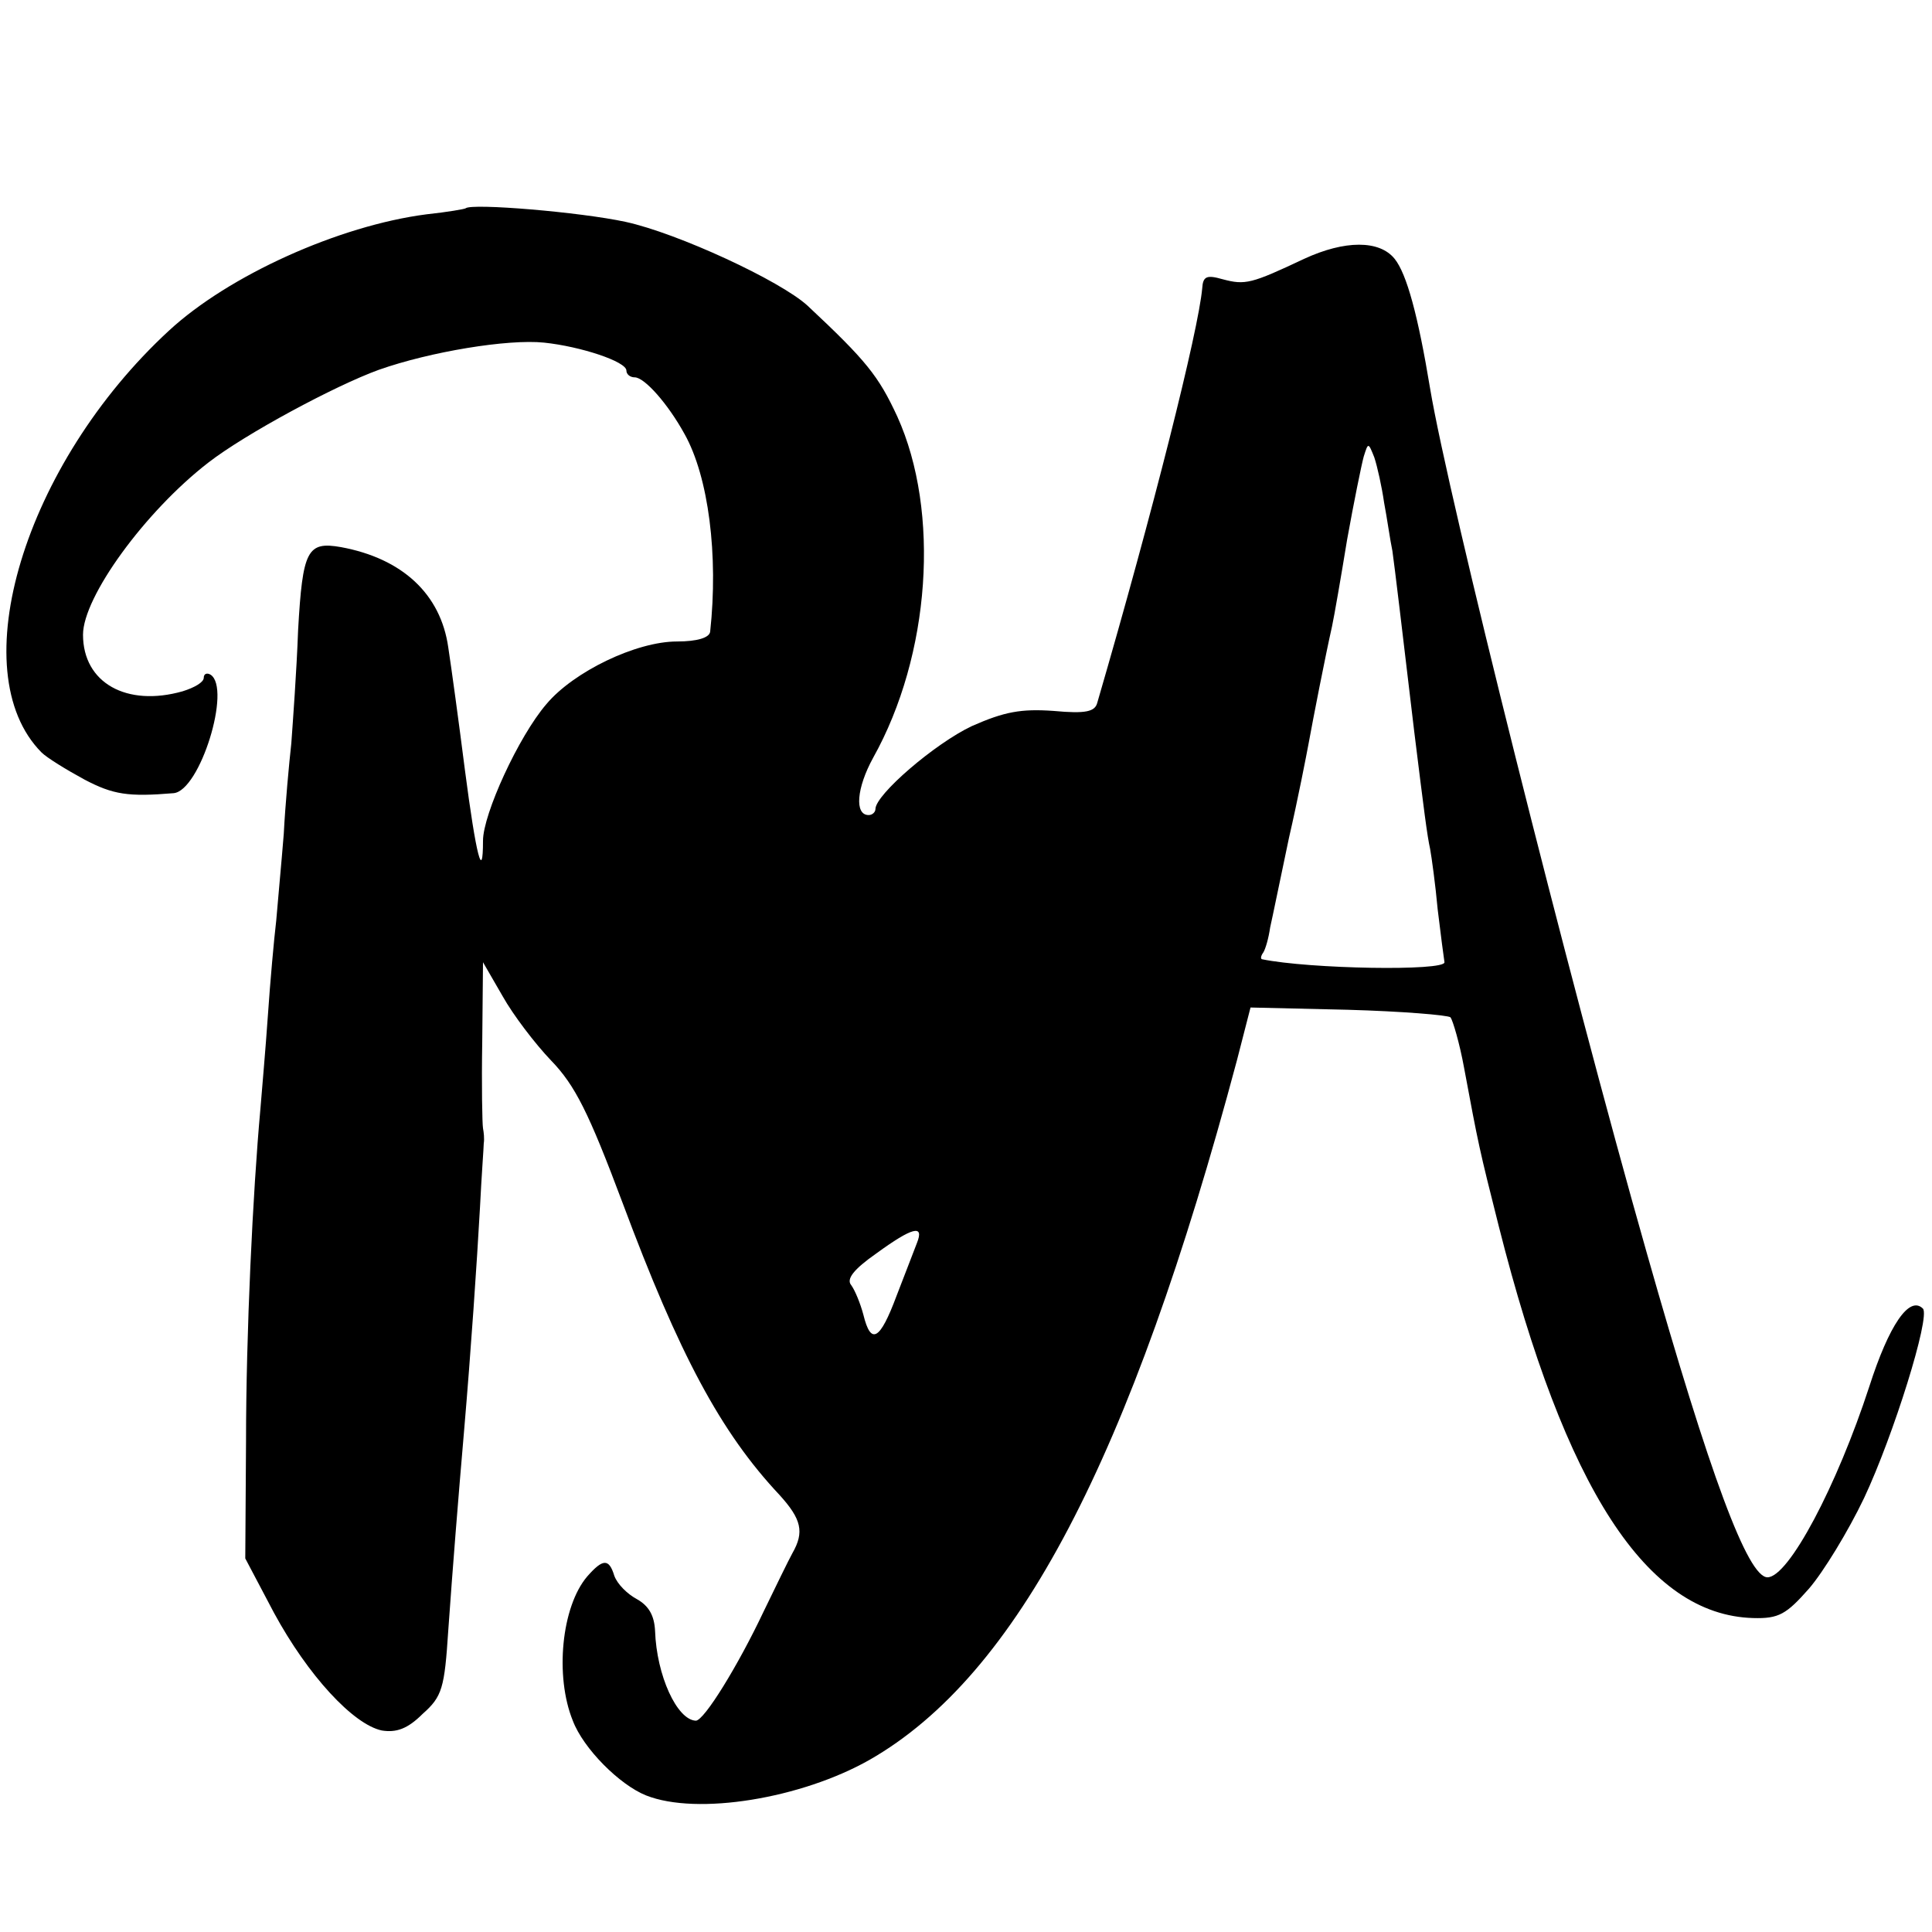
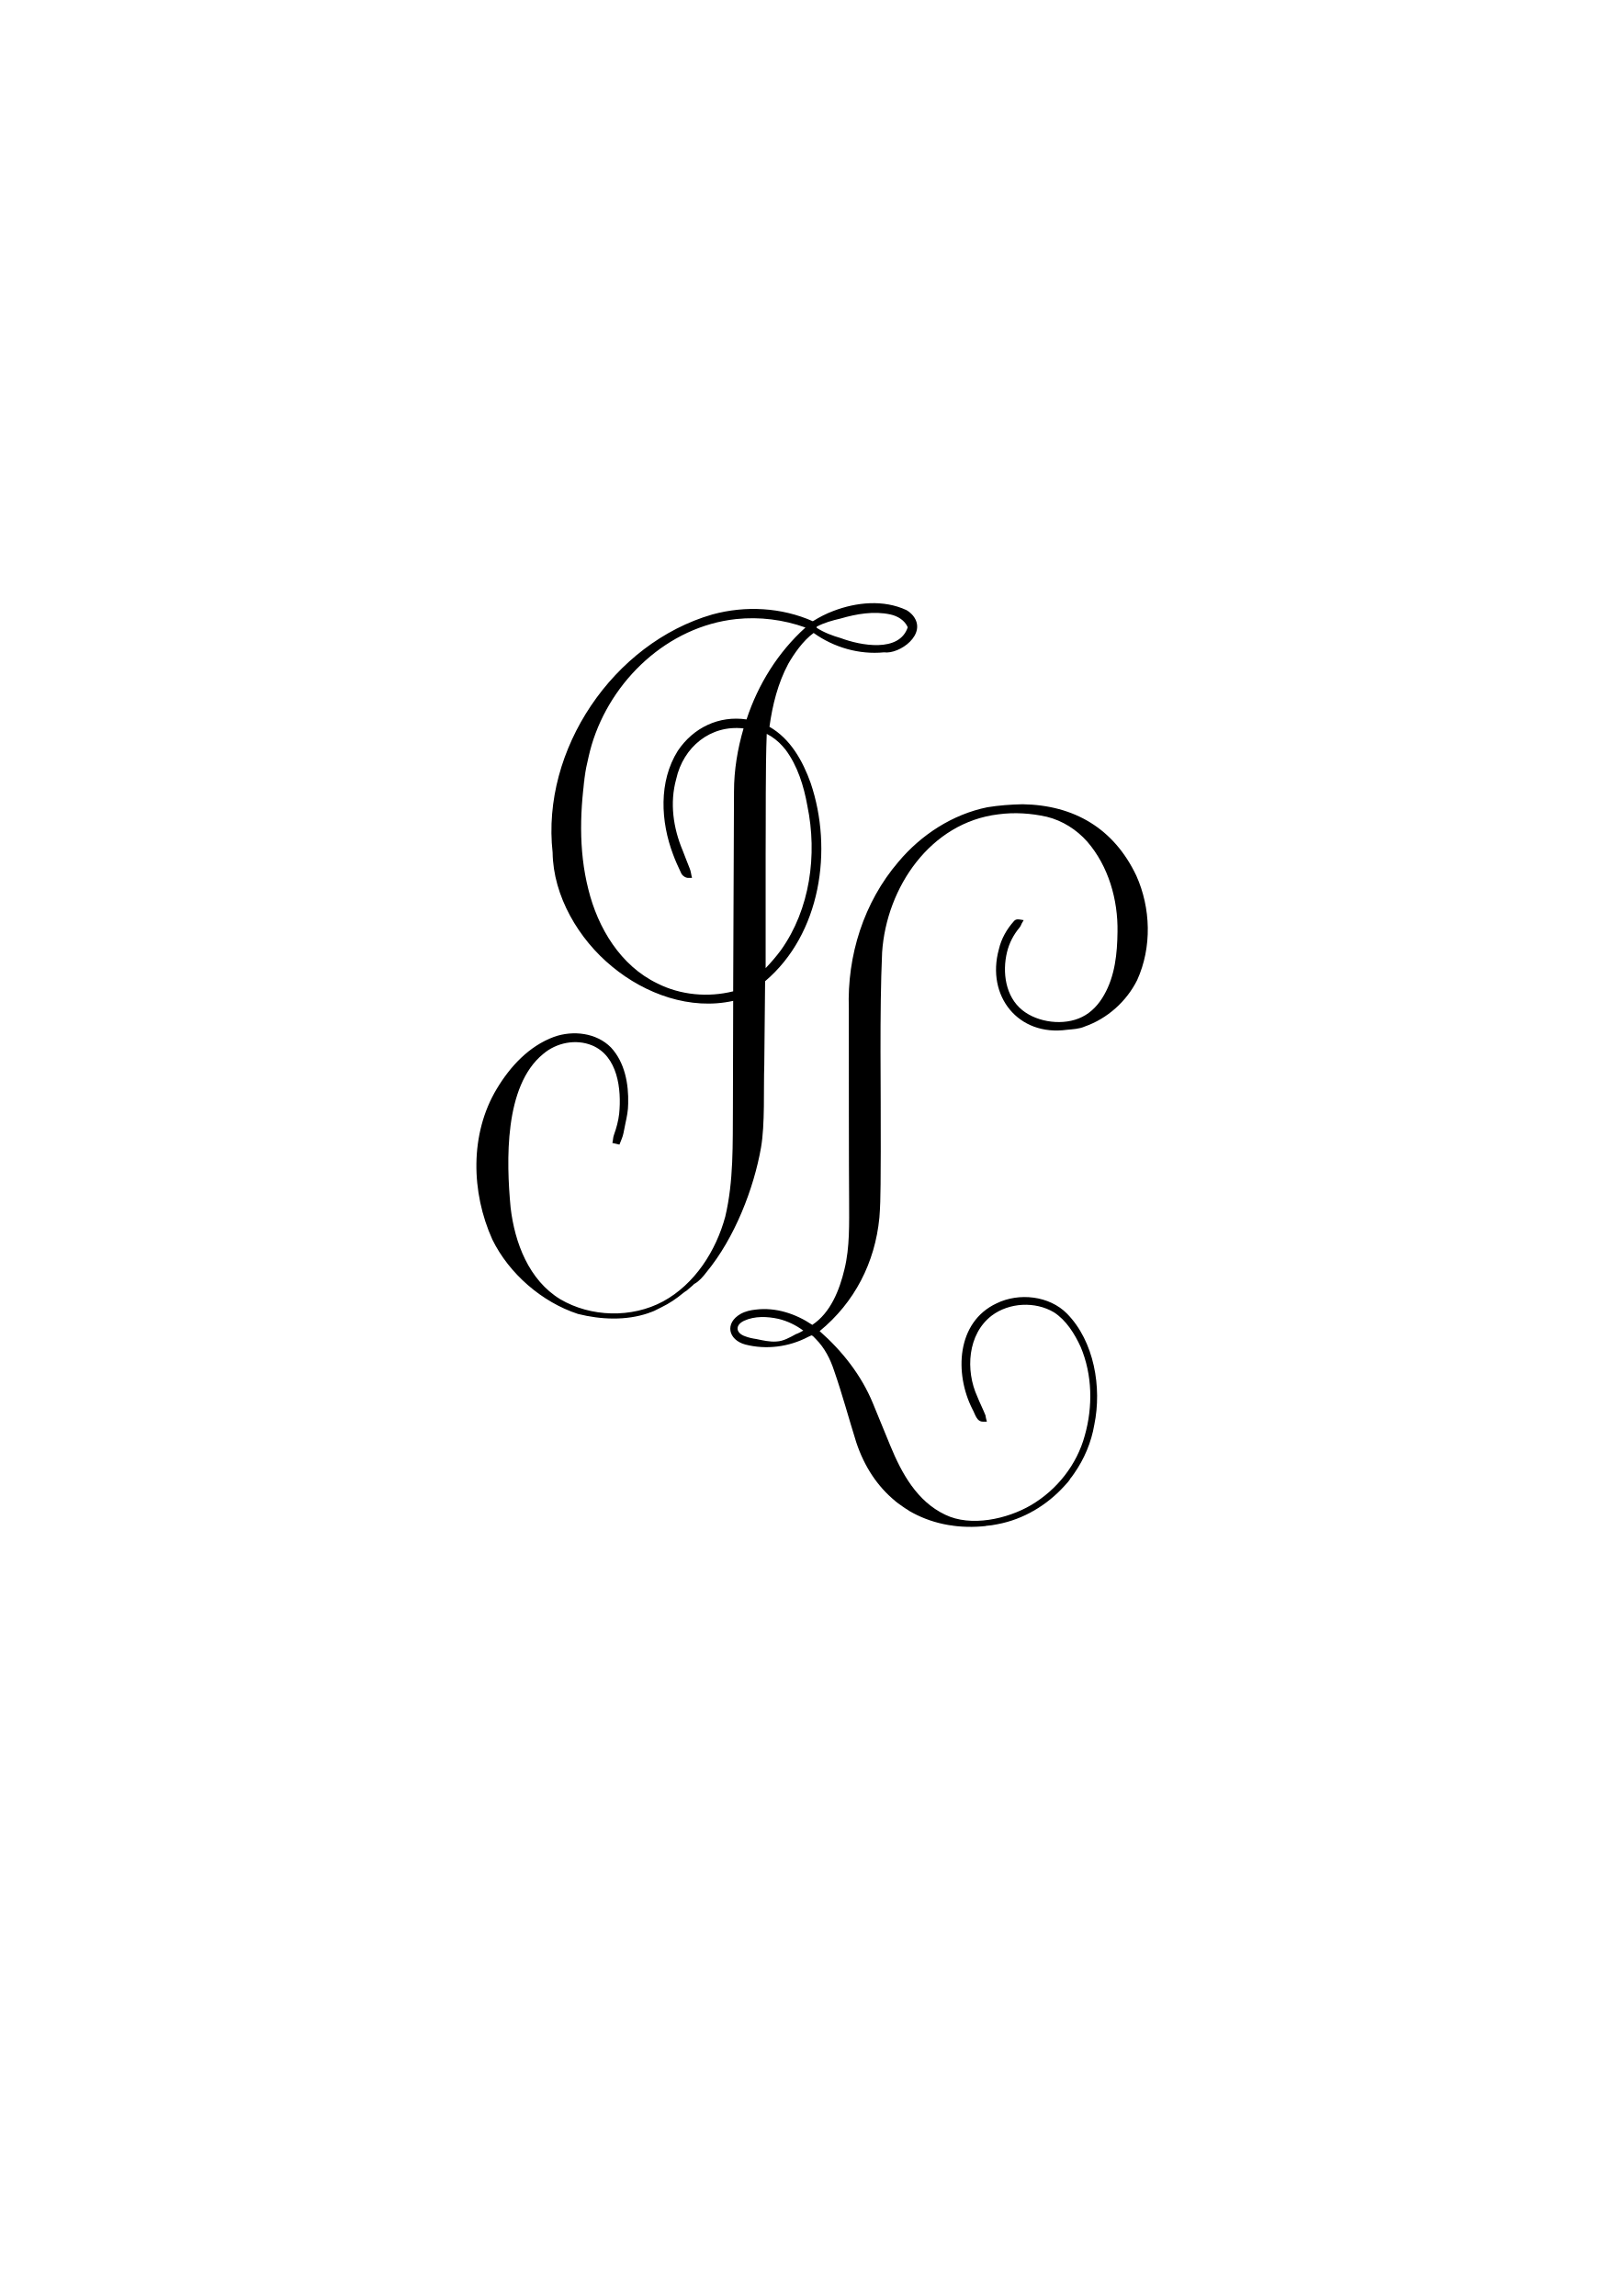
- <svg xmlns="http://www.w3.org/2000/svg" version="1.0" width="256pt" height="256pt" viewBox="0 0 256 256" preserveAspectRatio="xMidYMid meet">
-   <g transform="translate(0,256) scale(0.1,-0.1)" fill="#000000" stroke="none">
-     <path d="M617 2284 c-1 -1 -24 -5 -52 -8 -116 -15 -262 -81 -341 -154 -192 -177 -275 -452 -169 -559 7 -7 33 -23 57 -36 38 -20 58 -23 118 -18 35 3 77 139 49 157 -5 3 -9 1 -9 -4 0 -6 -12 -13 -28 -18 -74 -21 -132 11 -132 75 0 50 82 163 166 228 49 38 168 102 226 123 68 24 171 41 219 36 48 -5 109 -25 109 -37 0 -5 5 -9 11 -9 13 0 44 -35 66 -75 32 -57 45 -161 34 -262 -1 -8 -17 -13 -44 -13 -54 0 -137 -40 -173 -83 -37 -43 -84 -146 -84 -181 0 -55 -9 -21 -24 94 -8 63 -18 136 -22 162 -10 71 -61 118 -142 133 -45 8 -51 -4 -57 -110 -2 -55 -7 -122 -9 -150 -3 -27 -8 -81 -10 -120 -3 -38 -8 -90 -10 -115 -3 -25 -8 -81 -11 -125 -3 -44 -8 -100 -10 -125 -10 -110 -19 -297 -19 -440 l-1 -155 38 -72 c45 -83 105 -148 143 -156 19 -3 34 2 54 22 26 23 29 34 34 111 6 85 13 172 21 265 9 105 17 223 21 295 2 41 5 80 5 85 1 6 0 15 -1 20 -1 6 -2 57 -1 115 l1 105 26 -45 c14 -25 43 -63 64 -85 32 -33 50 -69 95 -189 75 -201 130 -304 208 -387 29 -32 33 -49 17 -77 -5 -9 -22 -44 -38 -77 -34 -72 -79 -145 -90 -145 -25 1 -52 60 -54 119 -1 20 -8 33 -24 42 -13 7 -26 20 -30 31 -7 23 -15 23 -36 -1 -34 -40 -43 -132 -19 -191 14 -37 62 -85 97 -99 68 -27 206 -4 296 47 196 112 346 399 487 927 l18 70 129 -3 c71 -2 132 -7 136 -10 3 -4 12 -34 18 -67 19 -102 20 -107 46 -210 88 -348 196 -515 337 -519 34 -1 44 5 74 39 19 22 52 76 73 120 39 83 88 240 78 251 -18 18 -45 -22 -71 -103 -43 -132 -107 -253 -135 -253 -26 0 -76 134 -160 430 -105 369 -263 1001 -287 1145 -16 97 -31 152 -47 172 -20 25 -66 25 -120 0 -70 -33 -78 -35 -108 -27 -21 6 -26 4 -27 -12 -5 -56 -65 -295 -139 -549 -3 -12 -15 -15 -58 -11 -43 3 -65 -1 -108 -20 -49 -23 -128 -91 -128 -110 0 -4 -4 -8 -9 -8 -19 0 -16 36 6 76 76 136 89 326 32 452 -25 54 -41 74 -119 147 -36 33 -172 96 -241 111 -60 13 -204 25 -212 18z m1217 -390 c4 -21 8 -50 11 -64 3 -21 13 -105 29 -240 13 -105 17 -137 21 -155 2 -11 7 -47 10 -80 4 -33 8 -64 9 -70 1 -12 -179 -9 -242 4 -2 1 -1 5 2 9 3 5 7 19 9 33 3 13 14 67 25 119 12 52 23 109 26 125 6 33 22 115 31 155 3 14 12 66 20 115 9 50 19 99 22 110 6 19 6 19 14 -1 4 -12 10 -39 13 -60z m-619 -981 c-4 -10 -16 -42 -27 -70 -22 -59 -34 -66 -44 -25 -4 15 -11 32 -16 39 -7 8 3 21 33 42 48 35 64 39 54 14z" />
-   </g>
+ <svg xmlns="http://www.w3.org/2000/svg" version="1.1" id="Layer_1" x="0px" y="0px" viewBox="0 0 595.3 841.9" style="enable-background:new 0 0 595.3 841.9;" xml:space="preserve">
+   <path d="M416.6,321.1c-8.2-17.3-22.8-25.9-41.7-26.2c-4.4,0.1-8.6,0.4-12.9,1.1c-12.8,2.6-24.3,10.1-32.6,20  c-12.7,14.8-18.9,34.4-18.2,53.9c0,0,0,6.4,0,6.4c0,8.4,0,54.5,0.1,63.9c0,8.3,0.3,17.1-1.7,25.2c-1.8,7.6-5.1,16-11.8,20.4  c-6.1-4.1-13.4-6.5-20.7-5.6c-1.9,0.2-3.8,0.6-5.6,1.6c-5.9,3.4-4.5,9.5,1.7,11.2c7.7,2,16.1,0.9,23.1-2.8c0.4-0.2,0.8-0.4,1.1-0.5  c0.4-0.2,1.1,0.7,1.7,1.3c3.2,3.2,5.3,7.3,6.7,11.6c3,8.6,5.4,17.6,8.1,26.2c3,9.1,7.9,16.3,14.2,21.5c0,0,0.1,0.1,0.1,0.1  c0.7,0.6,1.5,1.2,2.3,1.7c0.1,0.1,0.3,0.2,0.4,0.3c0.7,0.5,1.3,0.9,2,1.3c0.1,0.1,0.3,0.2,0.4,0.3c7.7,4.5,16.8,6.5,26.7,5.7  c0.3,0,0.6-0.1,1-0.1c0.2,0,0.4,0,0.5-0.1c1.4-0.1,2.8-0.3,4.2-0.6c0,0,0,0,0,0c0,0,0,0,0,0c0,0,0,0,0,0c0.9-0.2,1.8-0.4,2.7-0.6  c-0.9,0.2-1.8,0.4-2.7,0.6c9.6-1.8,18.2-7,24.6-14.1c0.3-0.3,0.6-0.7,0.9-1c0,0,0.1-0.1,0.1-0.1c0.3-0.4,0.7-0.8,1-1.3  c0,0,0,0,0-0.1c0.3-0.3,0.5-0.7,0.8-1c0.1-0.2,0.3-0.4,0.4-0.6c0.1-0.1,0.2-0.2,0.3-0.4c3.7-5.3,6.3-11.4,7.4-17.9  c2.8-13.6,0-30.5-10-40.7c-6.5-6.6-17.6-7.8-25.8-3.8c-14.8,6.9-15.5,25.8-8.9,38.8c1,1.7,1.5,4.7,4,4.6l1.3,0l-0.3-1.2  c-0.1-0.3-0.1-0.6-0.2-1.1c-0.9-2.3-2.1-4.6-3-6.9c-4.4-9.6-3.6-22.9,5.3-29.7c6.4-4.8,15.9-5.3,22.8-1.2c4.5,2.9,7.6,7.9,9.8,12.7  c4.3,10.2,4.5,21.9,1.5,32.5c-2.9,10.7-10.2,19.9-19.7,25.5c-8.7,5.1-22.1,8.1-31.5,3.5c-10.3-4.9-15.9-15.1-20.1-25.3  c-2.2-5.2-4.2-10.4-6.4-15.6c-4.2-10.2-11.2-19.1-19.5-26.4c12.8-10.5,20.3-25.1,21.9-41.6c0.6-7.1,0.4-17.2,0.5-24.4  c0.1-22.5-0.5-50.5,0.5-72.9c1.6-23.8,17.7-47.6,42.6-50.6c5.9-0.8,12-0.4,17.8,0.9c5.7,1.4,10.9,4.7,14.8,9.1  c7.8,9,11.3,21.3,11.1,33.1c-0.1,7.9-0.9,16.1-4.9,23.1c-1.9,3.4-4.6,6.4-8.1,8.1c-6.6,3.3-16.2,2.1-21.9-2.5  c-6.2-5-7.4-13.9-5.6-21.3c0.8-3.3,2.4-6.4,4.6-9c0.5-0.6,0.6-1.2,0.8-1.5l0.7-1.2c-1.1-0.1-2.7-0.8-3.6,0.4  c-2.6,2.9-4.6,6.4-5.5,10.3c-4.7,17.1,7.1,32,25,29.5c2.1-0.2,4.5-0.3,6.5-1.2c8.3-2.9,15.3-9.2,19.2-17  C422.4,347.3,421.9,332.9,416.6,321.1z M381.3,552.3c-0.2,0.1-0.3,0.2-0.5,0.3C380.9,552.5,381.1,552.4,381.3,552.3z M277.3,491  c-1.4-0.2-2.8-0.5-4.1-1c-3.5-1.2-3.8-4.1-0.4-5.7c3.9-1.8,8.5-1.6,12.6-0.7c3.3,0.8,6.4,2.3,9.1,4.3c-0.9,0.5-1.8,1-2.7,1.3  c-2.2,1.2-4.6,2.6-7.1,2.7C282.2,492.1,279.7,491.5,277.3,491z M349.8,559.3c0.5,0.1,1.1,0.1,1.6,0.2c1.2,0.1,2.4,0.2,3.6,0.2  C353.2,559.6,351.5,559.5,349.8,559.3z M348.3,559c0.5,0.1,0.9,0.1,1.4,0.2C349.2,559.2,348.7,559.1,348.3,559z M371,557.3  c-0.8,0.3-1.5,0.5-2.3,0.7C369.5,557.8,370.3,557.6,371,557.3z M378.7,553.9c-0.3,0.2-0.5,0.3-0.8,0.4  C378.1,554.2,378.4,554.1,378.7,553.9z M376,555.3c-0.4,0.2-0.7,0.3-1.1,0.5C375.3,555.7,375.7,555.5,376,555.3z M373.8,556.3  c-0.6,0.3-1.3,0.5-1.9,0.7C372.5,556.8,373.2,556.6,373.8,556.3z M259,466.5c10.4-12.6,17.4-30.8,20-45.7c1.5-8.6,0.9-21.4,1.2-30.3  c0,0,0.3-30.3,0.3-30.3l-0.2,0.6l0.2-0.6l0-0.4c20.4-17.3,25-48.2,16.7-72.7c-2.9-8.1-7.4-16.2-15.1-20.6c1.1-8,3.1-16,6.9-23.1  c2-3.5,5.4-8.5,9.3-11.3c7.4,5.3,16.7,8,25.8,7.1c5.7,0.8,16.1-6.7,10.6-13.5c-0.7-0.8-1.5-1.5-2.4-2c-8.4-3.9-18.3-2.9-26.7,0.3  c-2.7,1-5.2,2.3-7.6,3.8c-11.5-5.1-24.7-5.8-36.8-2.5c-36.4,10.5-62.8,49.6-58.6,87.3c0.2,15.9,9.5,31.8,21.9,41.9  c12.1,10,28.6,16,44.3,12.5c0,6.8-0.1,39.1-0.1,39.1c-0.1,13.4,0.3,26.9-2.8,40c-3.4,12.6-11.2,24.8-22.8,31.1  c-11.5,6.2-26.5,5.8-37.7-0.8c-11.5-7-16.7-20.7-18.2-33.6c-1.6-17-2.4-44.6,11.9-56.3c4.9-4.2,12-5.6,17.9-3.2  c9.5,3.9,10.9,16.1,10,25.1c-0.3,2.6-1,5.2-1.9,7.7c-0.4,1-0.3,2-0.6,3l0.9,0.2c0.4,0.1,1.3,0.3,1.7,0.4c0.5-1.4,1.2-2.7,1.5-4.3  l0.7-3.5c0.5-2.3,1-4.7,1-7.2c0.2-7.2-1.2-15.1-6.3-20.6c-5.3-5.4-13.9-6.4-20.9-3.9c-9.2,3.4-16.1,10.9-21,19.1  c-9.9,16.5-9.4,37.9-1.6,55.2c6.1,12.5,18.2,23,31.4,27.3c8.4,2.1,17.6,2.5,25.8-0.3c0.1,0,0.1,0,0.2-0.1c0.6-0.2,1.2-0.4,1.9-0.7  c0.9-0.4,1.7-0.9,2.6-1.3c2.9-1.4,5.6-3.2,8.1-5.3c0.4-0.3,0.8-0.6,1.3-0.9c0.5-0.4,1-0.9,1.5-1.3c0.4-0.3,0.8-0.7,1.1-1  c0.1-0.1,0.2-0.2,0.3-0.2C256.3,469.8,257.7,468.2,259,466.5z M308.2,226.8c5.8-1.7,12.2-2.8,18.2-1.5c2.8,0.6,5.3,2.2,6.4,4.7  c-3.1,9.4-17.3,6.7-24.5,4c-3.1-0.9-6.1-2-8.9-3.8l0-0.4l0,0v0c0,0,0,0,0,0c0,0,0,0,0,0C302.2,228.3,305.2,227.5,308.2,226.8z   M296,295.5c3.7,17.9,1,37.9-9.7,52.9c-1.7,2.3-3.6,4.5-5.6,6.6c0-9.2,0-42,0-42c0.1-12.9-0.1-31.2,0.4-43.9  c2.2,1.1,4.2,2.7,5.9,4.6c-0.1-0.1-0.1-0.2-0.2-0.2c0.4,0.4,0.8,0.9,1.2,1.4c0.4,0.6,0.8,1.1,1.2,1.7c-0.4-0.6-0.8-1.1-1.2-1.7  C292.4,280.8,294.7,288.2,296,295.5z M274.2,361.8L274.2,361.8L274.2,361.8L274.2,361.8z M216.9,273.2c7.1-23.8,27.9-43.5,53-46.2  c8.6-0.9,17.3,0.2,25.4,3.1c-10.1,9.1-17.4,20.9-21.6,33.7c-10.1-1.5-19.5,3-25.2,11.5c-7.1,11.3-6.3,26-1.7,38.1  c0.8,2.2,1.9,4.6,2.9,6.7c0.4,1,1.7,1.9,2.8,1.8c0,0,1.2,0,1.2,0c-0.3-1.1-0.4-2.5-0.9-3.6c-0.5-1.3-2-5-2.5-6.4  c-3.5-8.3-4.8-17.5-2.4-26.2c2.6-11.8,12.6-20,24.7-18.6c-2.2,7.5-3.5,15.3-3.5,23.1c-0.1,15.4-0.2,55.5-0.3,72.2c0,0,0,0,0,0  c0,0.3,0,0.7,0,1.1c-9.2,2.3-19.3,1.4-27.8-2.9c-13.5-6.5-21.8-20.3-25.3-34.5c-3.7-14.6-3.1-29.8-0.8-44.6  c-0.4,2.4-0.7,4.9-1.1,7.4c0.3-2.4,0.6-4.9,1.1-7.4C215.5,278.8,216.1,275.9,216.9,273.2z M286.9,273.7c0.3,0.4,0.6,0.8,0.9,1.2  C287.6,274.5,287.2,274.1,286.9,273.7z" />
</svg>
